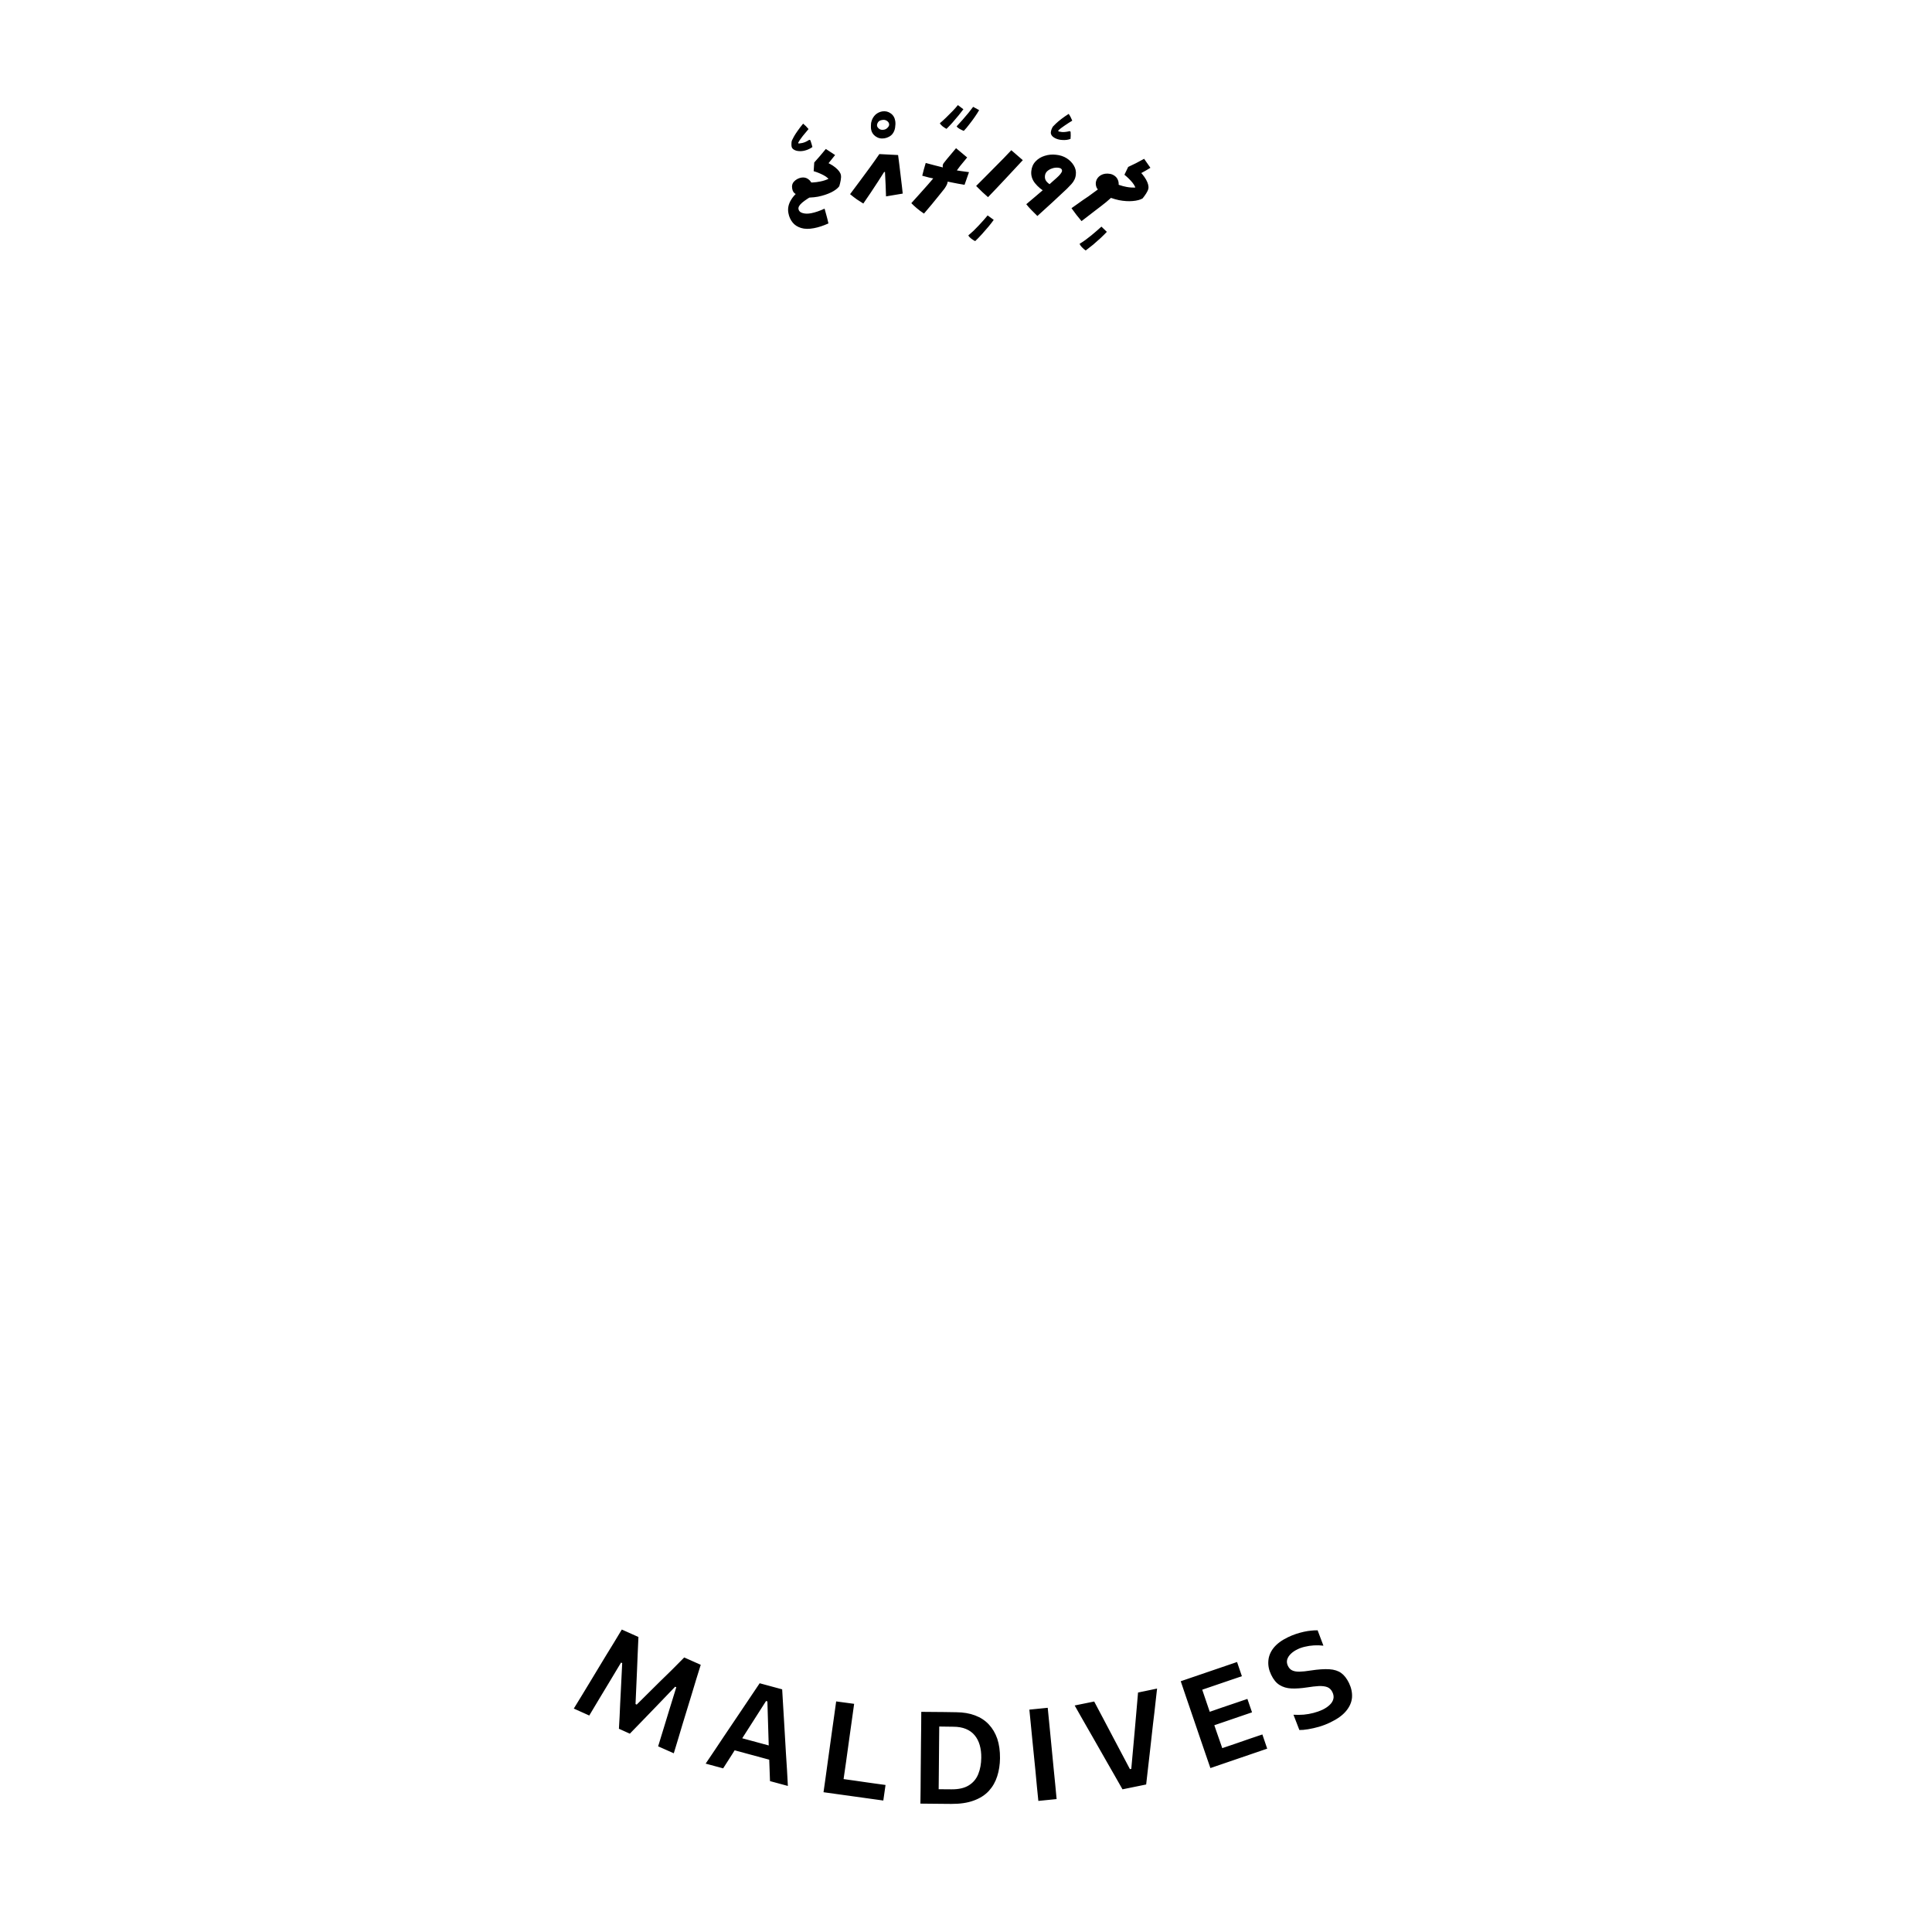
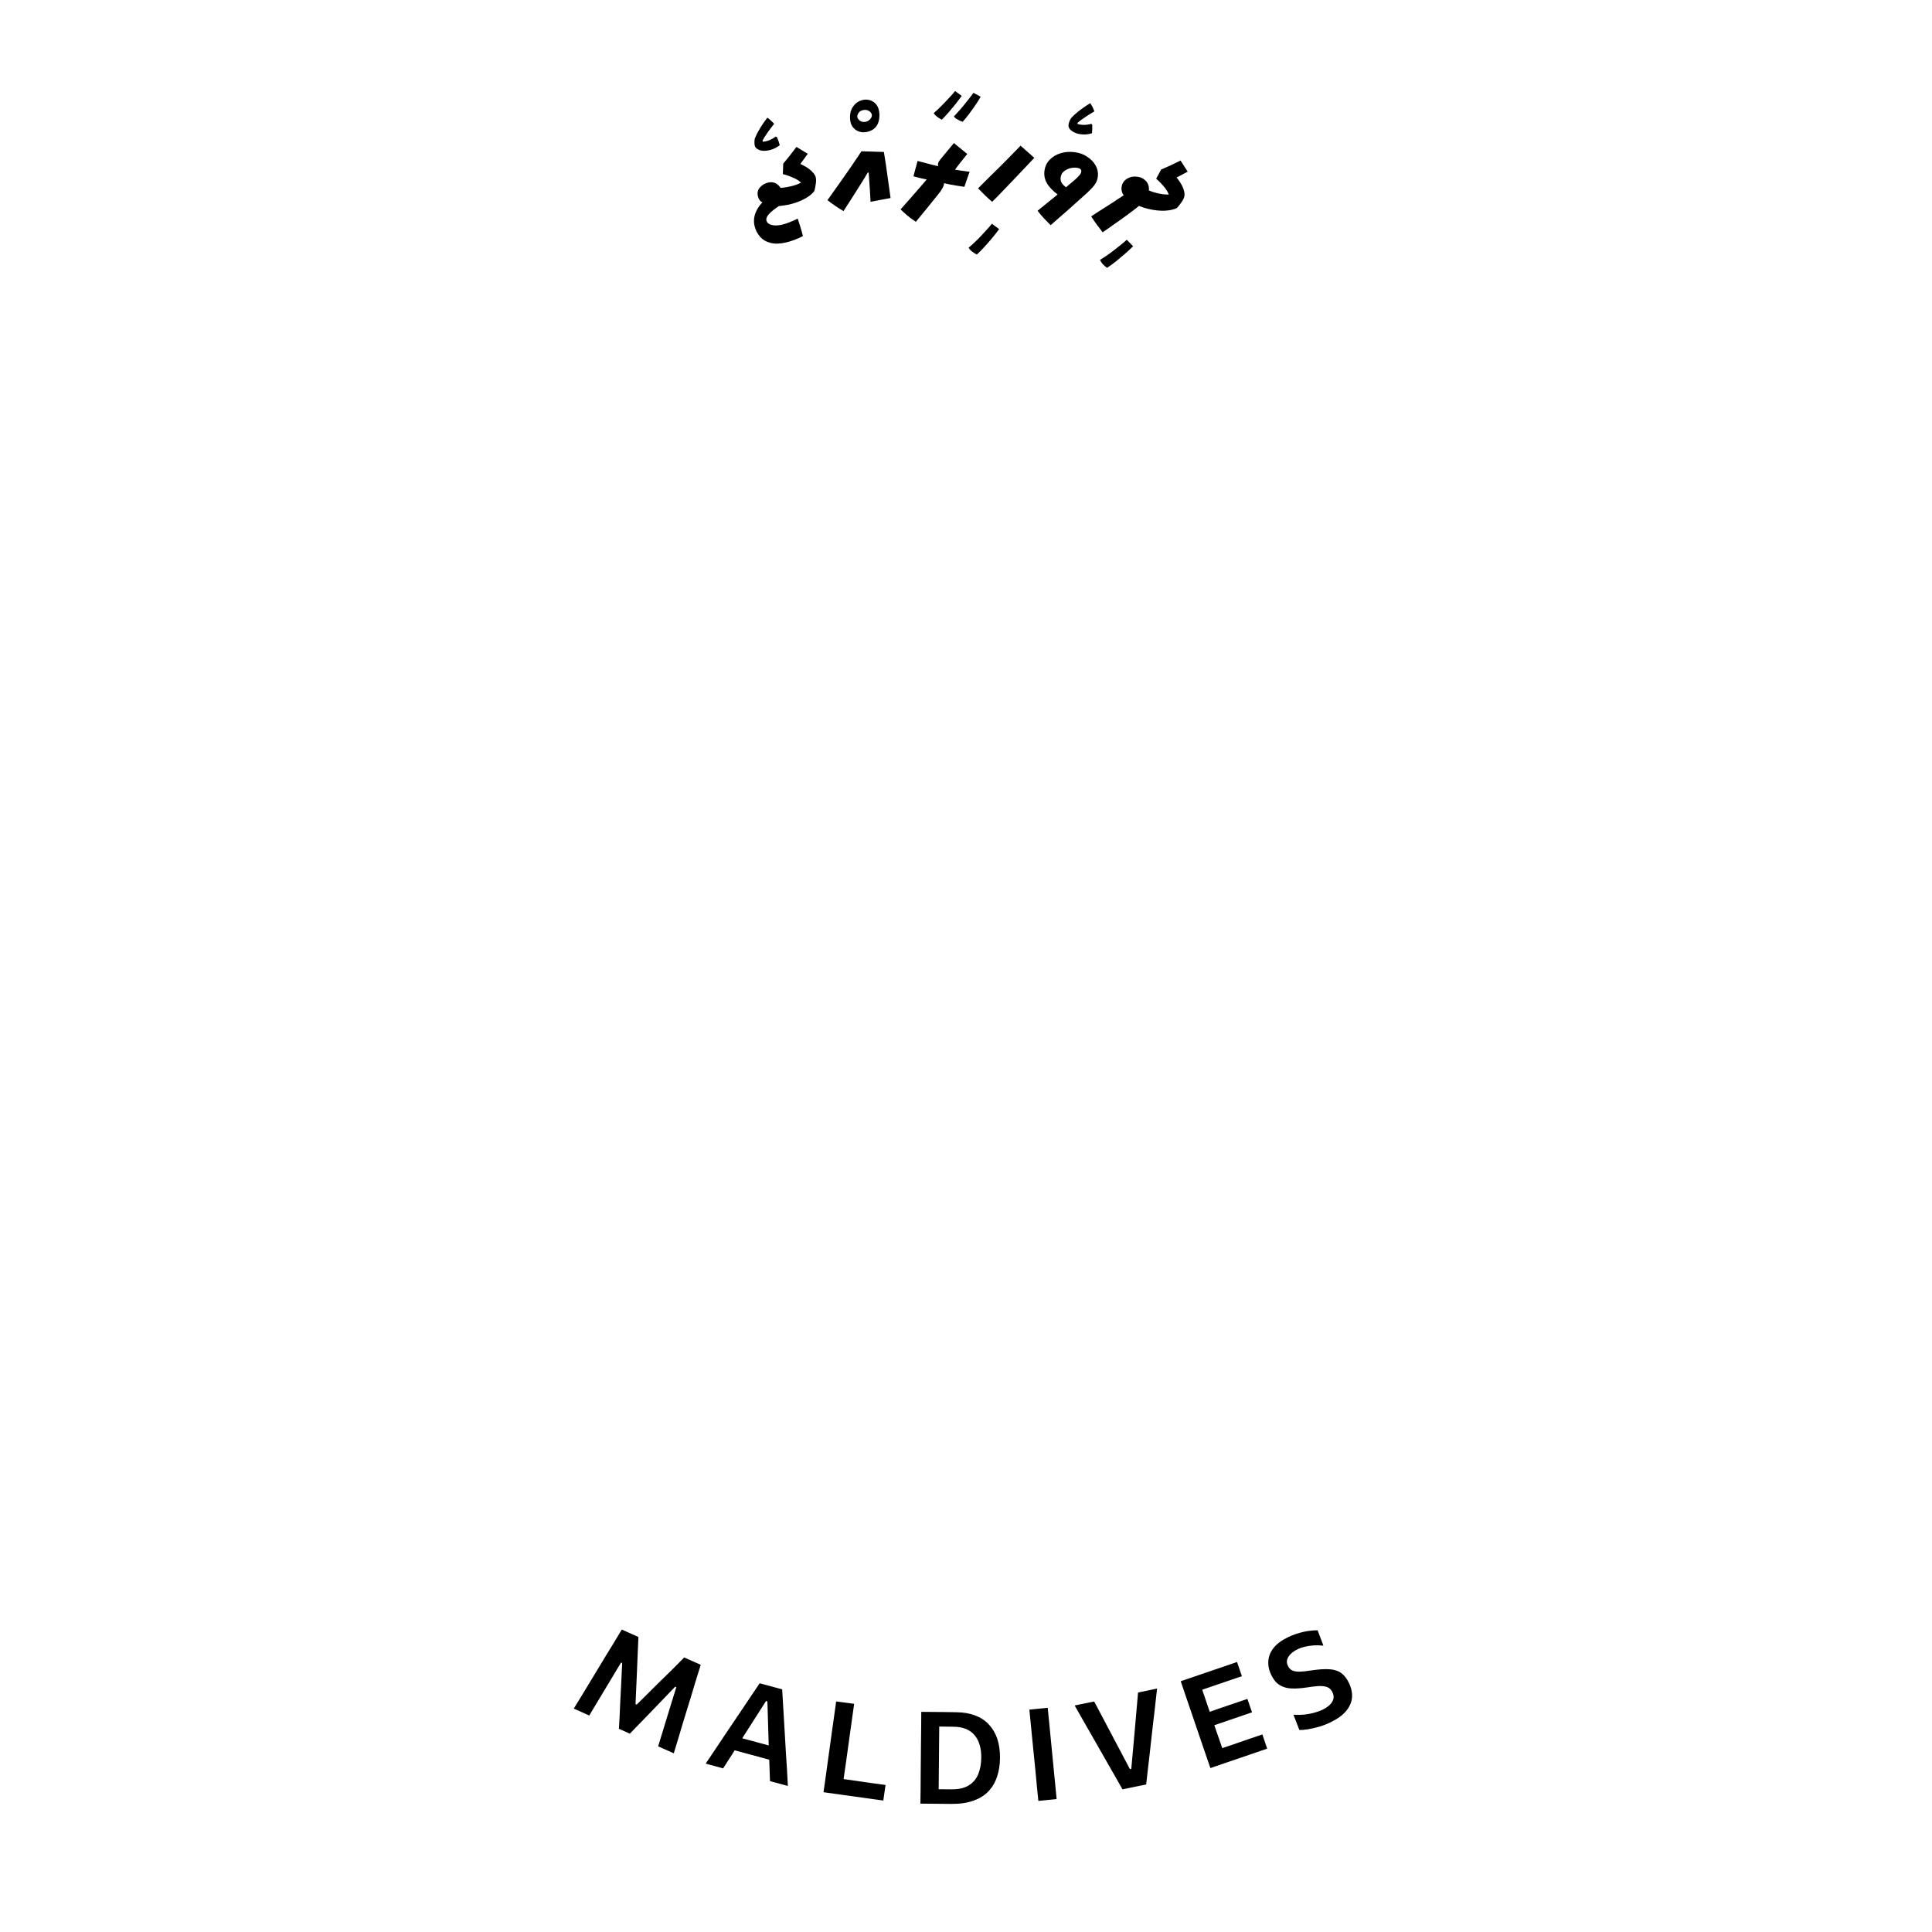
<svg xmlns="http://www.w3.org/2000/svg" viewBox="0 0 200 200">
-   <path d="m82.69 15l-.3-.14q.18.01.36-.01.18-.02.31-.05.18-.04.37-.13.2-.1.35-.2l.11.05q.07.19.12.37.05.18.09.33-.16.12-.35.21-.2.1-.45.16-.33.08-.61.05-.29-.02-.49-.14-.21-.12-.25-.31-.03-.13-.02-.32 0-.19.05-.33.05-.12.2-.39.15-.27.4-.62.25-.36.56-.73.15.12.29.26.14.15.27.3-.27.31-.6.72-.33.42-.52.77l.02-.23.09.38zm1.57 8.62q-.78.15-1.33-.02-.56-.17-.88-.57-.33-.41-.43-.95-.15-.72.29-1.42.43-.71 1.43-1.31l1.07.74q-.91.5-1.36.88-.45.38-.39.68.06.31.44.41.37.11.88.01.31-.06.66-.18.35-.12.72-.29.08.28.18.65.11.38.22.88-.41.18-.77.3-.36.12-.73.19zm-2.25-4.08q-.09-.46.2-.76.29-.3.72-.39.44-.08.76.17.33.24.41.68.05.2-.02.46-.07.26-.27.46-.36.05-.75.06-.39.01-.68-.13-.3-.15-.37-.55zm3.48-4.12l.96.63q-.32.41-.57.71-.24.31-.52.64l-.17-.75q.79.28 1.29.69.5.41.57.78.04.21-.02.54-.06.33-.15.62-.25.34-.83.63-.59.29-1.37.45-.15.03-.42.06-.26.03-.56.04l-.32-1.6q.36.05.74.03.39-.02.78-.1.48-.09.89-.29.42-.21.64-.49l-.41.85q-.23-.44-.74-.71-.51-.27-1.05-.43l.06-.9q.29-.34.59-.67.29-.33.61-.73zm5.85-3.89q.49-.07.87.21.39.27.47.81.04.3-.02.67-.06.37-.27.64-.14.18-.37.3-.22.12-.47.16-.52.08-.92-.21-.39-.28-.46-.75-.02-.14-.01-.4 0-.25.07-.44.11-.37.4-.65.3-.27.71-.34zm-.55 1.48q.02.16.2.31.19.16.49.11.24-.03.41-.22.18-.18.15-.37-.03-.2-.23-.33-.2-.14-.48-.09-.31.04-.44.24-.12.2-.1.35zm-2.79 7.09q.47-.62 1-1.34.54-.72 1.07-1.45.53-.73.96-1.36l1.94.1q.06.43.13 1.01.07.58.14 1.17.07.6.13 1.08.05.48.08.73l-1.73.29q-.02-.47-.04-1.17-.03-.7-.07-1.41l.06.04-.31.04.2-.08q-.3.49-.67 1.05-.37.56-.75 1.14-.39.58-.77 1.13-.31-.19-.67-.43-.35-.25-.7-.54zm13.36-8.7q-.17.3-.44.69-.26.38-.57.77-.3.4-.58.69-.2-.08-.42-.2-.22-.12-.32-.27.27-.28.6-.66.33-.37.63-.74.3-.38.48-.62l.62.34zm-1.63-.09q-.21.27-.5.64-.3.37-.63.74-.33.37-.62.65-.2-.11-.4-.26-.2-.16-.29-.32.29-.24.65-.59.36-.36.7-.7.33-.35.52-.59l.57.43zm-5.39 9.72q.38-.41.82-.91.44-.49.9-1.01.45-.52.85-.99l.22.46q-.55-.11-.95-.2-.4-.1-.71-.19.06-.25.16-.63.11-.38.2-.69.5.14.94.25.44.12.87.22.43.1.88.19l-.44.27q-.29-.15-.39-.3-.1-.15-.1-.3-.01-.15.09-.3.1-.14.35-.44l.94-1.12 1.15.96-.74.9q-.19.24-.29.39-.1.14-.18.28l.01-.25q.25.04.58.09.33.05.81.11l-.46 1.31q-.69-.11-1.26-.23-.58-.11-1.16-.25l.63-.38q.07.3.05.5-.02.21-.11.38-.09.18-.23.38-.21.28-.56.7-.34.42-.74.91-.4.49-.82.97-.41-.27-.75-.56-.34-.29-.56-.52zm8.53 1.73q-.21.3-.54.7-.33.39-.69.79-.36.4-.69.71-.19-.09-.4-.25-.21-.16-.31-.34.25-.21.53-.47.27-.26.55-.56.28-.3.52-.57.24-.27.4-.47l.63.46zm3.01-6.18q-.37.39-.82.88-.46.49-.95 1.02-.49.52-.96 1.02-.48.51-.87.91-.25-.21-.59-.53-.34-.32-.64-.63.43-.44.92-.92.49-.49.98-.99.49-.49.94-.95.44-.47.8-.84l1.19 1.03zm3.67-2.83l-.25-.23q.17.07.35.1.18.04.3.05.19.01.4-.02.22-.03.39-.08l.09.08q.01.2.01.39-.01.19-.02.34-.19.07-.4.1-.21.03-.47.01-.34-.02-.6-.13-.27-.11-.43-.28-.15-.18-.14-.37.01-.13.07-.31.07-.18.15-.3.09-.1.31-.31.23-.22.57-.48.34-.26.75-.52.11.15.2.33.09.19.17.37-.35.21-.79.51-.44.29-.73.57l.09-.21-.02.39zm-3.31 7.39q.47-.41.97-.82.5-.42.96-.82.45-.4.8-.72.43-.37.63-.57.2-.21.26-.32.07-.11.08-.18.01-.16-.09-.24-.1-.09-.31-.11-.31-.03-.61.07-.31.1-.52.29-.21.19-.24.5-.04.39.25.66.3.28.77.52l-.91.51q-.68-.38-1.14-.95-.45-.57-.38-1.25.06-.61.45-1.01.38-.4.94-.57.56-.18 1.17-.11.62.06 1.1.36.47.3.74.75.27.45.21.95-.03.3-.15.53-.11.23-.3.44-.2.22-.47.49-.73.69-1.51 1.41-.77.71-1.55 1.41-.29-.28-.59-.59-.31-.31-.56-.63zm8.34 2.86q-.24.26-.62.62-.38.35-.79.7-.42.34-.78.61-.18-.12-.36-.31-.19-.18-.27-.38.28-.17.59-.39.31-.23.62-.48.31-.26.59-.5.27-.23.46-.41l.56.54zm-3.66-2.45q.3-.22.61-.43.3-.21.59-.42.29-.2.55-.37.26-.18.45-.33.3-.21.52-.38.22-.17.47-.37l-.13.64q-.35-.21-.47-.5-.11-.28-.06-.57.09-.43.5-.68.42-.24.97-.14.27.05.49.22.23.17.33.45.11.28.04.66-.08.42-.42.8-.34.37-.85.79-.47.38-1.16.9-.68.52-1.39 1.07-.27-.32-.53-.65-.26-.34-.51-.69zm7.52-5.11l.65.93q-.45.28-.79.46-.34.19-.72.39l.12-.76q.63.58.94 1.13.31.56.24.94-.05.22-.23.5-.18.28-.37.51-.35.21-1.01.27-.65.06-1.44-.09-.14-.03-.4-.1-.26-.07-.54-.17l.3-1.6q.31.18.68.3.37.13.75.2.47.09.94.06.47-.03.79-.22l-.72.63q-.04-.48-.41-.93-.37-.44-.82-.8l.39-.81q.41-.19.81-.39.39-.2.84-.45zm-59.04 160.43q.4-.64.79-1.29.4-.65.85-1.4l1.65-2.73q.46-.75.86-1.4.39-.66.82-1.36l1.72.77q-.04.94-.08 1.81-.04.87-.07 1.73l-.15 3.4.12.06 2.41-2.39q.62-.6 1.23-1.2.6-.6 1.28-1.29l1.71.76q-.24.78-.47 1.51-.22.74-.48 1.59l-.94 3.07q-.25.83-.46 1.54-.22.71-.44 1.45l-1.62-.72q.32-1.05.61-1.99.29-.94.54-1.77l.73-2.36-.12-.05-1.94 2.02q-.71.74-1.42 1.47-.71.72-1.33 1.37l-1.13-.51q.04-.58.07-1.24.03-.67.06-1.37.04-.69.07-1.36l.14-2.83-.12-.05-1.26 2.1q-.45.74-.96 1.59-.51.85-1.07 1.79l-1.6-.72zm13.65 5.7q.45-.67.95-1.41.5-.74.94-1.41l1.92-2.85q.52-.78.94-1.4.42-.62.84-1.25l2.33.63q.04.79.09 1.53.05.74.1 1.66l.2 3.43q.05.83.11 1.71.05.87.09 1.67l-1.85-.5q-.03-.82-.06-1.68-.03-.86-.06-1.63l-.15-4.94-.14-.04-2.64 4.13q-.43.68-.89 1.42-.47.74-.91 1.42l-1.81-.49zm2.59-1.49l.55-1.31 4.28 1.16-.22 1.4-4.61-1.25zm9.61 4.45q.11-.76.21-1.48.1-.72.22-1.6l.44-3.18q.13-.9.23-1.63.1-.74.21-1.51l1.86.25q-.11.78-.21 1.51-.11.74-.23 1.64l-.4 2.89q-.13.88-.23 1.59-.1.72-.2 1.49l-.47-1.42 1.8.25q.71.1 1.24.18.54.07 1 .14.46.06.95.13l-.23 1.61-6.19-.86zm10.03 1.18q.01-.78.02-1.5 0-.73.01-1.61l.03-3.21q.01-.92.02-1.66.01-.73.01-1.52.58.01 1.17.01.6.01 1.22.01.61.01 1.24.02 1.1.01 1.94.33.85.32 1.42.93.58.62.88 1.49.29.88.28 2.01-.01 1-.29 1.87-.27.86-.86 1.51-.6.65-1.56 1-.96.36-2.34.35-.62-.01-1.15-.01-.53-.01-1.03-.01-.5-.01-1.01-.01zm1.89-1.49l1.32.01q1.13.01 1.8-.41.68-.42.98-1.17.3-.74.31-1.69.01-.72-.16-1.31-.17-.59-.52-1.01-.35-.43-.91-.66-.55-.23-1.32-.23l-1.44-.02q0 .49-.01.98 0 .49-.01 1.11l-.02 2.36q-.01.59-.01 1.08-.01.49-.01.96zm10.32 1.21q-.08-.77-.15-1.49-.07-.72-.15-1.61l-.32-3.19q-.09-.91-.16-1.64-.07-.74-.15-1.52l1.9-.19q.08.78.15 1.52.07.74.16 1.64l.31 3.2q.09.88.16 1.6.07.73.14 1.49l-1.89.19zm8.71-1.2q-.37-.65-.79-1.39-.42-.73-.78-1.36l-1.55-2.72q-.27-.46-.58-1.01-.32-.55-.64-1.12-.32-.56-.61-1.08l2.02-.41q.46.86.98 1.85.53.98.97 1.84l1.75 3.31.14-.03.34-3.76q.08-.99.18-2.06.1-1.07.18-2.08l1.97-.41q-.07.6-.14 1.24-.07.64-.14 1.26-.07.61-.14 1.16l-.35 3.13q-.09.73-.18 1.56-.09.83-.18 1.58l-2.45.5zm9.1-2.2q-.25-.73-.49-1.42-.23-.69-.52-1.52l-1.04-3.05q-.29-.85-.53-1.55-.24-.7-.49-1.45l5.83-1.99.5 1.47q-.59.2-1.27.43-.69.24-1.61.55l-2.17.74.54-1.52q.25.75.49 1.45.24.7.53 1.56l.85 2.49q.29.84.53 1.52.23.69.48 1.43l-1.24-.92 2.19-.74q.77-.27 1.47-.51.69-.23 1.33-.45l.5 1.47-5.88 2.01zm.01-4.3l-.47-1.39 1.67-.58q.85-.28 1.45-.49.61-.21 1.17-.4l.48 1.39q-.6.21-1.2.41-.61.21-1.43.49l-1.67.57zm12.39-.42q-.54.26-1.14.44-.6.17-1.14.26-.55.09-.91.08l-.61-1.58q.53.03 1.06-.01.53-.05 1.02-.18.5-.13.93-.33.45-.22.74-.5.3-.28.38-.62.08-.33-.1-.7-.18-.38-.53-.52-.35-.13-.88-.11-.52.03-1.21.14-.91.14-1.62.11-.7-.03-1.23-.36-.52-.32-.87-1.06-.35-.72-.29-1.44.05-.72.55-1.35.51-.63 1.49-1.1.39-.19.81-.33.42-.14.83-.23.41-.09.77-.12.36-.04.65-.03l.6 1.59q-.49-.06-.98-.03-.5.03-.94.14-.44.1-.77.27-.4.19-.68.46-.28.27-.38.59-.09.33.08.67.16.33.44.46.29.14.76.13.47-.01 1.15-.12 1.18-.18 1.94-.13.75.05 1.22.39.47.34.81 1.04.36.75.31 1.49-.06.74-.61 1.4-.54.66-1.65 1.19z" />
+   <path d="m79.02 14.84l-.37-.16q.22.01.43-.02.22-.03.37-.08.21-.06.44-.18.24-.13.41-.26l.13.06q.09.22.17.43.07.22.12.4-.19.15-.41.27-.22.12-.52.21-.39.11-.74.1-.34-.01-.59-.15-.25-.13-.32-.35-.04-.15-.04-.38 0-.22.04-.4.06-.15.22-.48.17-.33.44-.77.28-.44.64-.9.18.13.36.3.18.16.34.34-.31.38-.68.9-.37.51-.58.95l.01-.28.13.45zm2.34 10.26q-.93.22-1.6.04-.68-.17-1.09-.65-.41-.47-.56-1.11-.2-.86.28-1.72.49-.86 1.67-1.64l1.3.85q-1.06.63-1.58 1.11-.52.48-.44.84.09.36.55.47.45.11 1.06-.03.37-.09.78-.25.41-.16.85-.38.11.33.25.78.14.44.29 1.03-.47.24-.9.4-.42.16-.86.26zm-2.9-4.78q-.13-.55.21-.92.33-.38.85-.5.52-.12.92.16.4.28.52.8.06.24-.01.55-.07.31-.3.56-.43.09-.89.12-.47.03-.83-.14-.36-.16-.47-.63zm3.99-5.11l1.17.71q-.36.51-.64.88-.28.38-.59.8l-.25-.89q.97.3 1.59.76.61.46.72.9.06.26 0 .66-.06.4-.15.74-.29.42-.98.8-.69.38-1.61.6-.18.04-.5.09-.32.05-.68.08l-.45-1.9q.43.04.89 0 .46-.05.93-.16.56-.13 1.06-.39.49-.26.74-.61l-.46 1.04q-.3-.53-.92-.83-.63-.3-1.28-.47l.04-1.08q.33-.41.67-.82.33-.41.7-.91zm6.91-4.87q.58-.11 1.06.21.47.31.58.96.07.35.01.8-.06.45-.3.78-.17.22-.43.37-.27.15-.56.2-.63.12-1.11-.2-.48-.33-.58-.9-.04-.17-.04-.47.01-.3.07-.53.13-.45.47-.79.34-.34.83-.43zm-.61 1.79q.04.18.26.36.23.18.59.12.28-.05.48-.28.21-.23.17-.46-.05-.23-.29-.38-.24-.16-.58-.1-.37.07-.51.31-.15.24-.12.43zm-3.09 8.59q.54-.75 1.16-1.63.62-.88 1.24-1.77.62-.9 1.12-1.66l2.32.07q.09.51.19 1.2.1.7.2 1.41.11.71.18 1.29.08.58.12.87l-2.07.39q-.03-.56-.08-1.4-.05-.83-.12-1.69l.07.05-.37.05.24-.09q-.34.59-.77 1.27-.43.68-.88 1.39-.45.7-.89 1.38-.38-.22-.81-.51-.43-.29-.85-.62zm15.86-10.71q-.2.36-.52.83-.31.46-.67.94-.36.48-.68.83-.25-.09-.51-.23-.26-.14-.39-.32.32-.34.71-.79.39-.46.74-.91.36-.45.57-.75l.75.4zm-1.96-.08q-.24.33-.59.78-.36.44-.74.89-.39.45-.73.79-.25-.12-.49-.3-.24-.19-.35-.38.35-.3.77-.72.43-.43.82-.86.4-.42.62-.71l.69.51zm-6.33 11.74q.45-.5.98-1.1.52-.59 1.06-1.22.54-.63 1.02-1.19l.27.55q-.66-.13-1.14-.24-.48-.11-.86-.22.07-.3.2-.75.12-.46.23-.84.6.17 1.13.3.53.14 1.04.25.52.12 1.06.22l-.52.33q-.35-.17-.47-.35-.13-.19-.13-.36-.01-.18.11-.36.12-.18.42-.53l1.12-1.35 1.38 1.13-.88 1.1q-.22.29-.34.46-.12.18-.22.34l.02-.3q.29.05.69.11.39.06.97.13l-.54 1.56q-.83-.12-1.52-.25-.69-.14-1.39-.3l.75-.46q.09.35.07.6-.02.25-.13.46-.11.21-.27.45-.26.33-.67.84-.41.51-.89 1.1-.48.6-.97 1.18-.5-.33-.91-.67-.41-.35-.67-.62zm10.2 2.05q-.25.35-.65.83-.39.48-.83.96-.43.48-.83.84-.23-.11-.48-.3-.25-.19-.37-.41.3-.24.63-.56.34-.32.67-.67.33-.35.62-.68.3-.32.49-.57l.75.56zm3.64-7.38q-.44.46-.99 1.05-.56.58-1.15 1.21-.59.62-1.17 1.22-.57.6-1.05 1.07-.3-.25-.7-.63-.4-.39-.76-.76.52-.53 1.11-1.11.59-.58 1.19-1.17.59-.58 1.13-1.14.54-.55.97-1l1.42 1.26zm4.46-3.33l-.29-.28q.19.08.41.13.21.05.37.06.22.02.48-.01.26-.03.47-.09l.1.1q.01.23 0 .46-.01.23-.03.41-.22.08-.48.11-.25.04-.56.01-.41-.03-.72-.17-.32-.14-.51-.35-.18-.21-.16-.44.01-.16.09-.37.08-.21.19-.36.1-.12.37-.37.27-.25.69-.56.42-.31.91-.61.13.18.24.4.1.22.19.45-.42.24-.95.59-.53.35-.89.68l.11-.26-.03.47zm-4.12 8.81q.58-.48 1.19-.97.61-.48 1.17-.96.55-.47.98-.84.53-.43.77-.67.24-.24.32-.37.08-.13.09-.22.03-.19-.09-.29-.12-.1-.37-.13-.37-.05-.74.06-.37.11-.63.34-.25.22-.3.59-.06.47.29.8.35.34.91.65l-1.11.58q-.81-.47-1.34-1.16-.53-.7-.43-1.52.09-.73.56-1.19.47-.47 1.15-.67.68-.19 1.4-.1.75.09 1.31.47.57.37.88.91.3.54.23 1.15-.05.35-.19.62-.15.28-.39.53-.23.25-.57.57-.89.81-1.84 1.65-.95.84-1.9 1.66-.34-.34-.7-.72-.36-.39-.65-.77zm9.89 3.67q-.31.31-.77.72-.47.41-.97.82-.51.4-.96.7-.21-.15-.42-.37-.22-.23-.3-.47.33-.19.71-.45.38-.26.76-.56.38-.3.72-.57.34-.27.57-.49l.66.67zm-4.34-3.09q.38-.25.75-.49.38-.24.74-.47.35-.23.67-.43.32-.2.55-.37.38-.23.65-.42.27-.2.58-.43l-.2.76q-.4-.27-.53-.61-.13-.35-.04-.7.11-.51.63-.79.51-.27 1.16-.12.32.07.58.29.27.21.38.55.11.34.01.79-.12.51-.54.94-.42.43-1.06.9-.58.45-1.42 1.04-.84.59-1.72 1.21-.31-.39-.61-.8-.3-.41-.58-.85zm9.25-5.78l.74 1.15q-.55.3-.96.51-.42.21-.89.43l.18-.9q.73.71 1.08 1.4.34.68.24 1.13-.06.26-.29.59-.23.33-.47.6-.44.23-1.22.28-.79.04-1.73-.18-.17-.04-.48-.13-.3-.1-.64-.24l.44-1.9q.37.23.8.39.43.17.89.27.56.13 1.13.12.56-.01.95-.23l-.89.72q-.03-.58-.45-1.13-.43-.54-.95-1l.51-.95q.5-.21.98-.43.49-.23 1.03-.5zm-62.81 160.25q.4-.64.79-1.29.4-.65.85-1.4l1.65-2.73q.46-.75.86-1.4.39-.66.82-1.36l1.72.77q-.04.94-.08 1.81-.04.87-.07 1.73l-.15 3.4.12.06 2.41-2.39q.62-.6 1.23-1.2.6-.6 1.28-1.29l1.71.76q-.24.78-.47 1.51-.22.74-.48 1.59l-.94 3.07q-.25.83-.46 1.54-.22.71-.44 1.45l-1.62-.72q.32-1.05.61-1.99.29-.94.54-1.77l.73-2.36-.12-.05-1.94 2.02q-.71.74-1.42 1.47-.71.72-1.33 1.37l-1.13-.51q.04-.58.07-1.24.03-.67.06-1.37.04-.69.07-1.36l.14-2.83-.12-.05-1.26 2.1q-.45.74-.96 1.59-.51.85-1.07 1.79l-1.6-.72zm13.65 5.7q.45-.67.95-1.41.5-.74.94-1.41l1.92-2.85q.52-.78.94-1.4.42-.62.84-1.25l2.33.63q.04.79.09 1.53.05.74.1 1.66l.2 3.43q.05.83.11 1.71.05.87.09 1.67l-1.85-.5q-.03-.82-.06-1.68-.03-.86-.06-1.63l-.15-4.94-.14-.04-2.64 4.13q-.43.68-.89 1.42-.47.74-.91 1.42l-1.81-.49zm2.59-1.49l.55-1.31 4.28 1.16-.22 1.4-4.61-1.25zm9.61 4.45q.11-.76.21-1.48.1-.72.22-1.6l.44-3.18q.13-.9.23-1.63.1-.74.21-1.51l1.86.25q-.11.78-.21 1.51-.11.74-.23 1.64l-.4 2.89q-.13.88-.23 1.59-.1.72-.2 1.49l-.47-1.42 1.8.25q.71.1 1.24.18.54.07 1 .14.46.06.95.13l-.23 1.61-6.19-.86zm10.03 1.18q.01-.78.02-1.5 0-.73.01-1.61l.03-3.21q.01-.92.02-1.66.01-.73.01-1.52.58.01 1.17.01.6.01 1.22.01.61.01 1.24.02 1.1.01 1.94.33.85.32 1.42.93.58.62.88 1.49.29.88.28 2.01-.01 1-.29 1.87-.27.86-.86 1.51-.6.65-1.56 1-.96.36-2.34.35-.62-.01-1.15-.01-.53-.01-1.03-.01-.5-.01-1.01-.01zm1.89-1.49l1.32.01q1.13.01 1.8-.41.68-.42.98-1.17.3-.74.31-1.69.01-.72-.16-1.31-.17-.59-.52-1.01-.35-.43-.91-.66-.55-.23-1.32-.23l-1.44-.02q0 .49-.01.98 0 .49-.01 1.11l-.02 2.36q-.01.59-.01 1.08-.01.49-.01.96zm10.32 1.21q-.08-.77-.15-1.49-.07-.72-.15-1.61l-.32-3.19q-.09-.91-.16-1.64-.07-.74-.15-1.52l1.9-.19q.08.78.15 1.52.07.74.16 1.64l.31 3.2q.09.88.16 1.6.07.73.14 1.49l-1.89.19zm8.71-1.2q-.37-.65-.79-1.39-.42-.73-.78-1.36l-1.55-2.72q-.27-.46-.58-1.01-.32-.55-.64-1.12-.32-.56-.61-1.08l2.02-.41q.46.86.98 1.85.53.98.97 1.84l1.75 3.31.14-.03.34-3.76q.08-.99.18-2.06.1-1.07.18-2.08l1.97-.41q-.07.6-.14 1.24-.07.64-.14 1.26-.07.61-.14 1.16l-.35 3.13q-.09.73-.18 1.56-.09.83-.18 1.58l-2.45.5zm9.1-2.2q-.25-.73-.49-1.42-.23-.69-.52-1.52l-1.04-3.05q-.29-.85-.53-1.55-.24-.7-.49-1.45l5.83-1.99.5 1.47q-.59.2-1.27.43-.69.24-1.61.55l-2.17.74.54-1.52q.25.75.49 1.45.24.7.53 1.56l.85 2.49q.29.84.53 1.52.23.69.48 1.43l-1.24-.92 2.19-.74q.77-.27 1.47-.51.69-.23 1.33-.45l.5 1.47-5.88 2.01zm.01-4.3l-.47-1.39 1.67-.58q.85-.28 1.45-.49.61-.21 1.17-.4l.48 1.39q-.6.21-1.2.41-.61.21-1.43.49l-1.67.57zm12.39-.42q-.54.26-1.14.44-.6.17-1.14.26-.55.09-.91.08l-.61-1.58q.53.03 1.06-.01.53-.05 1.02-.18.5-.13.93-.33.45-.22.74-.5.3-.28.38-.62.08-.33-.1-.7-.18-.38-.53-.52-.35-.13-.88-.11-.52.03-1.21.14-.91.14-1.62.11-.7-.03-1.23-.36-.52-.32-.87-1.06-.35-.72-.29-1.44.05-.72.55-1.35.51-.63 1.49-1.1.39-.19.81-.33.42-.14.83-.23.41-.09.77-.12.36-.04.65-.03l.6 1.59q-.49-.06-.98-.03-.5.03-.94.14-.44.1-.77.27-.4.19-.68.46-.28.27-.38.59-.09.33.08.67.16.33.44.46.29.14.76.13.47-.01 1.15-.12 1.18-.18 1.94-.13.75.05 1.22.39.47.34.81 1.04.36.75.31 1.49-.06.74-.61 1.4-.54.66-1.65 1.19z" />
</svg>
